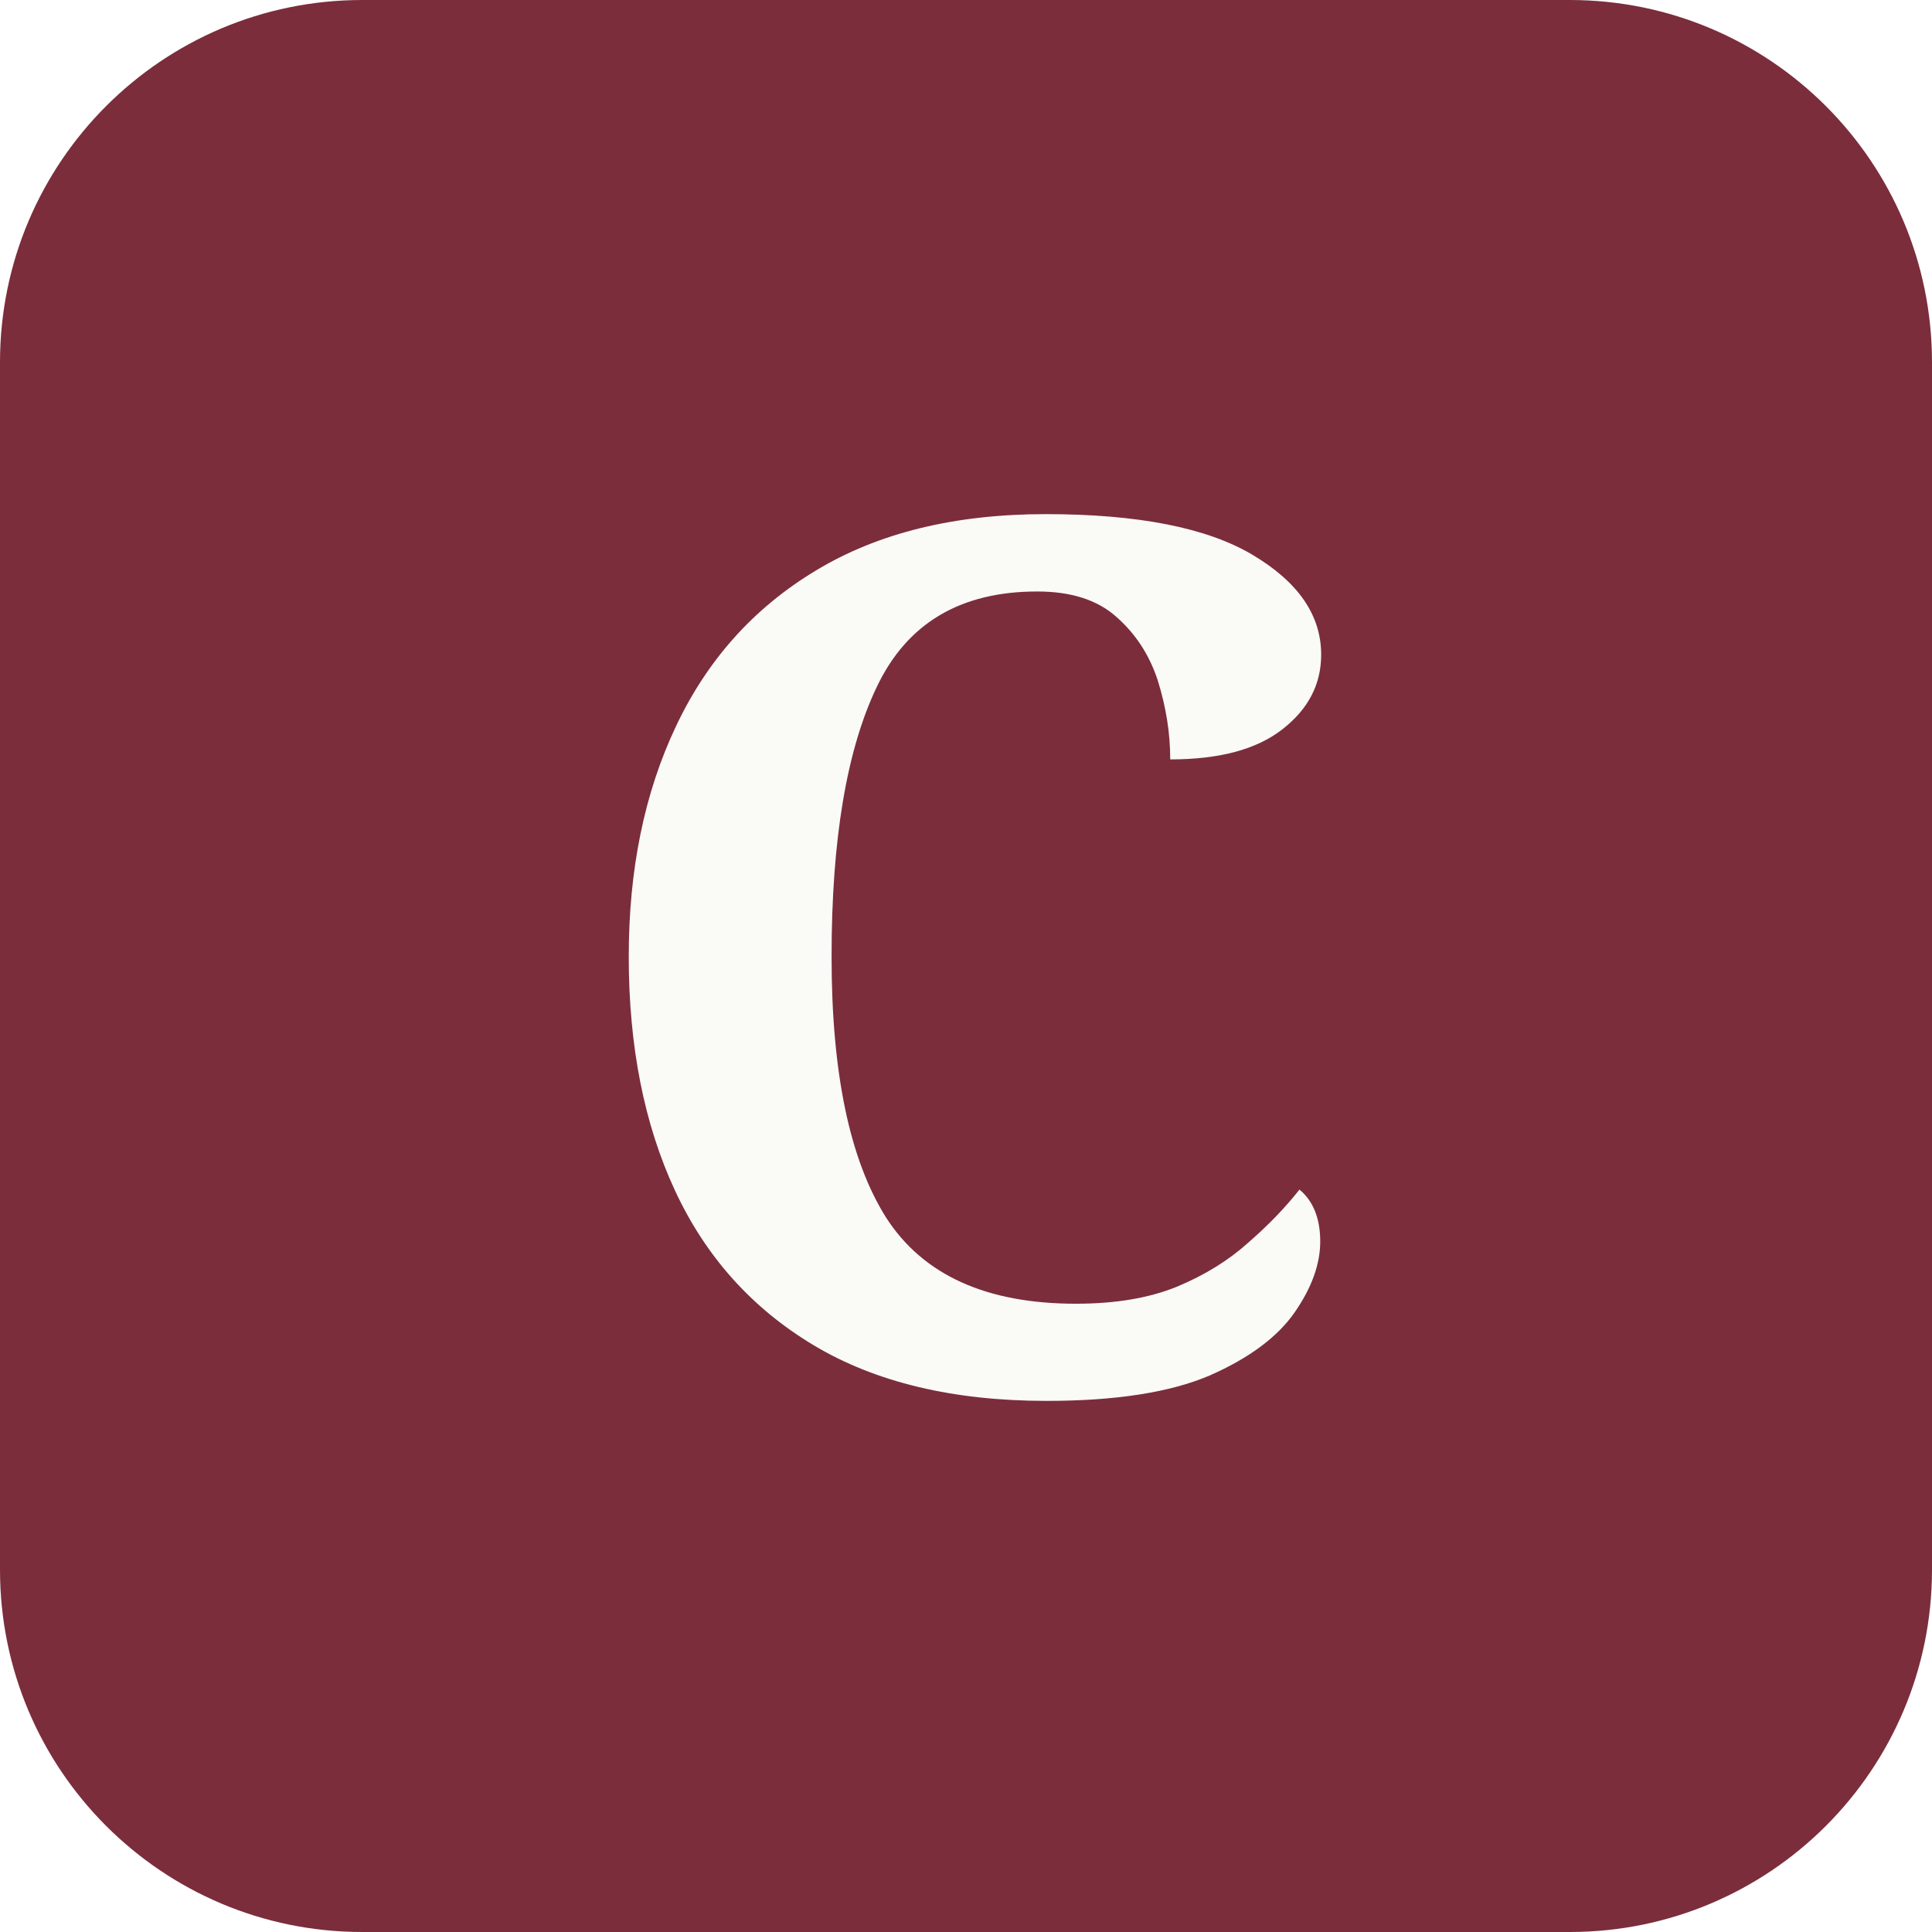
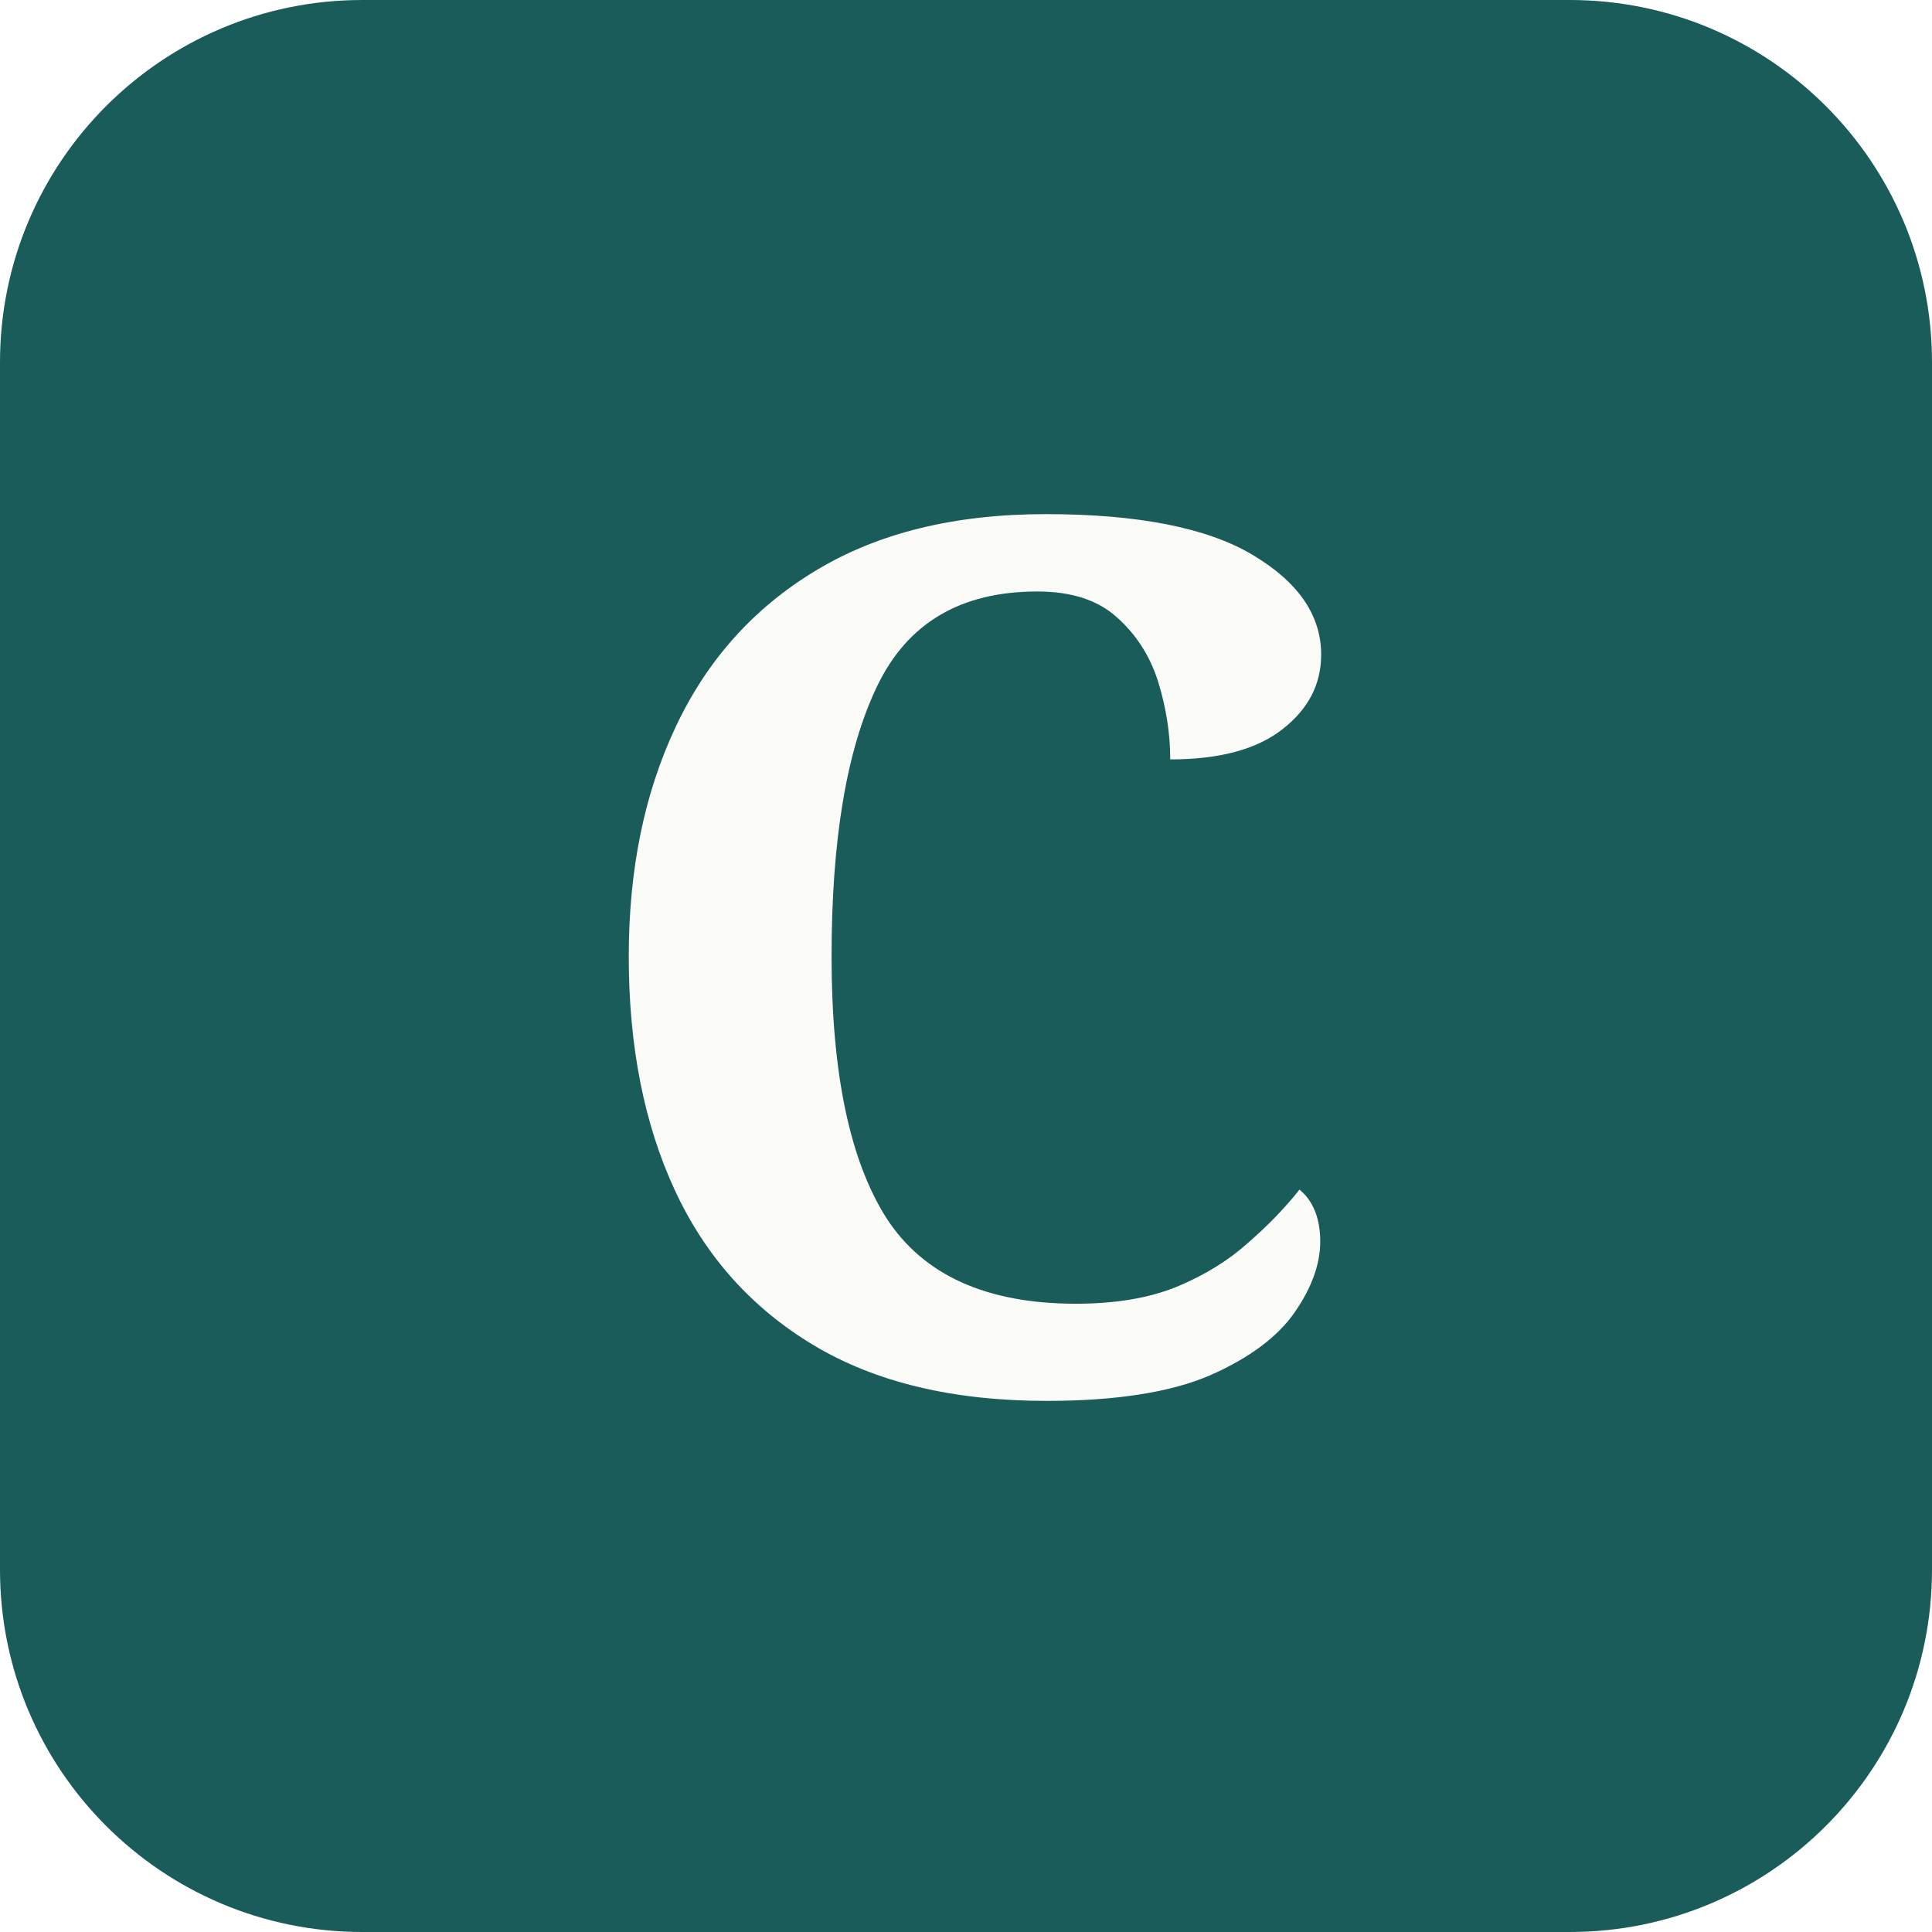
<svg xmlns="http://www.w3.org/2000/svg" viewBox="0 0 32 32">
-   <rect width="32" height="32" rx="6" fill="#7B2D3B" />
+   <rect width="32" height="32" rx="6" fill="#1A5C5A" />
  <text x="16" y="23" font-family="Georgia, serif" font-size="20" font-weight="700" fill="#FAFAF7" text-anchor="middle">C</text>
</svg>
